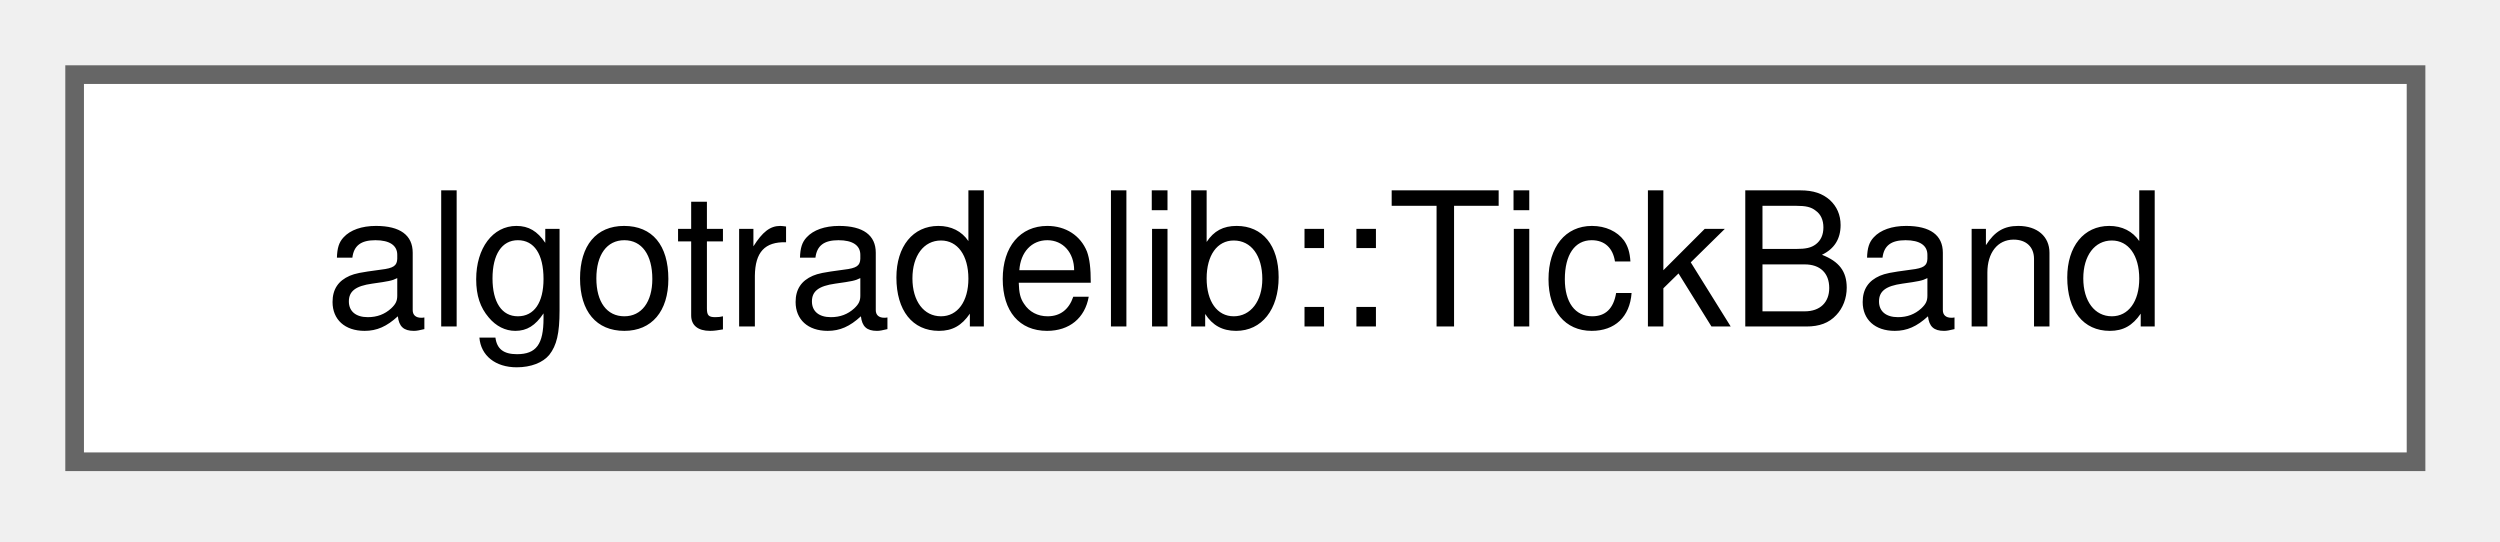
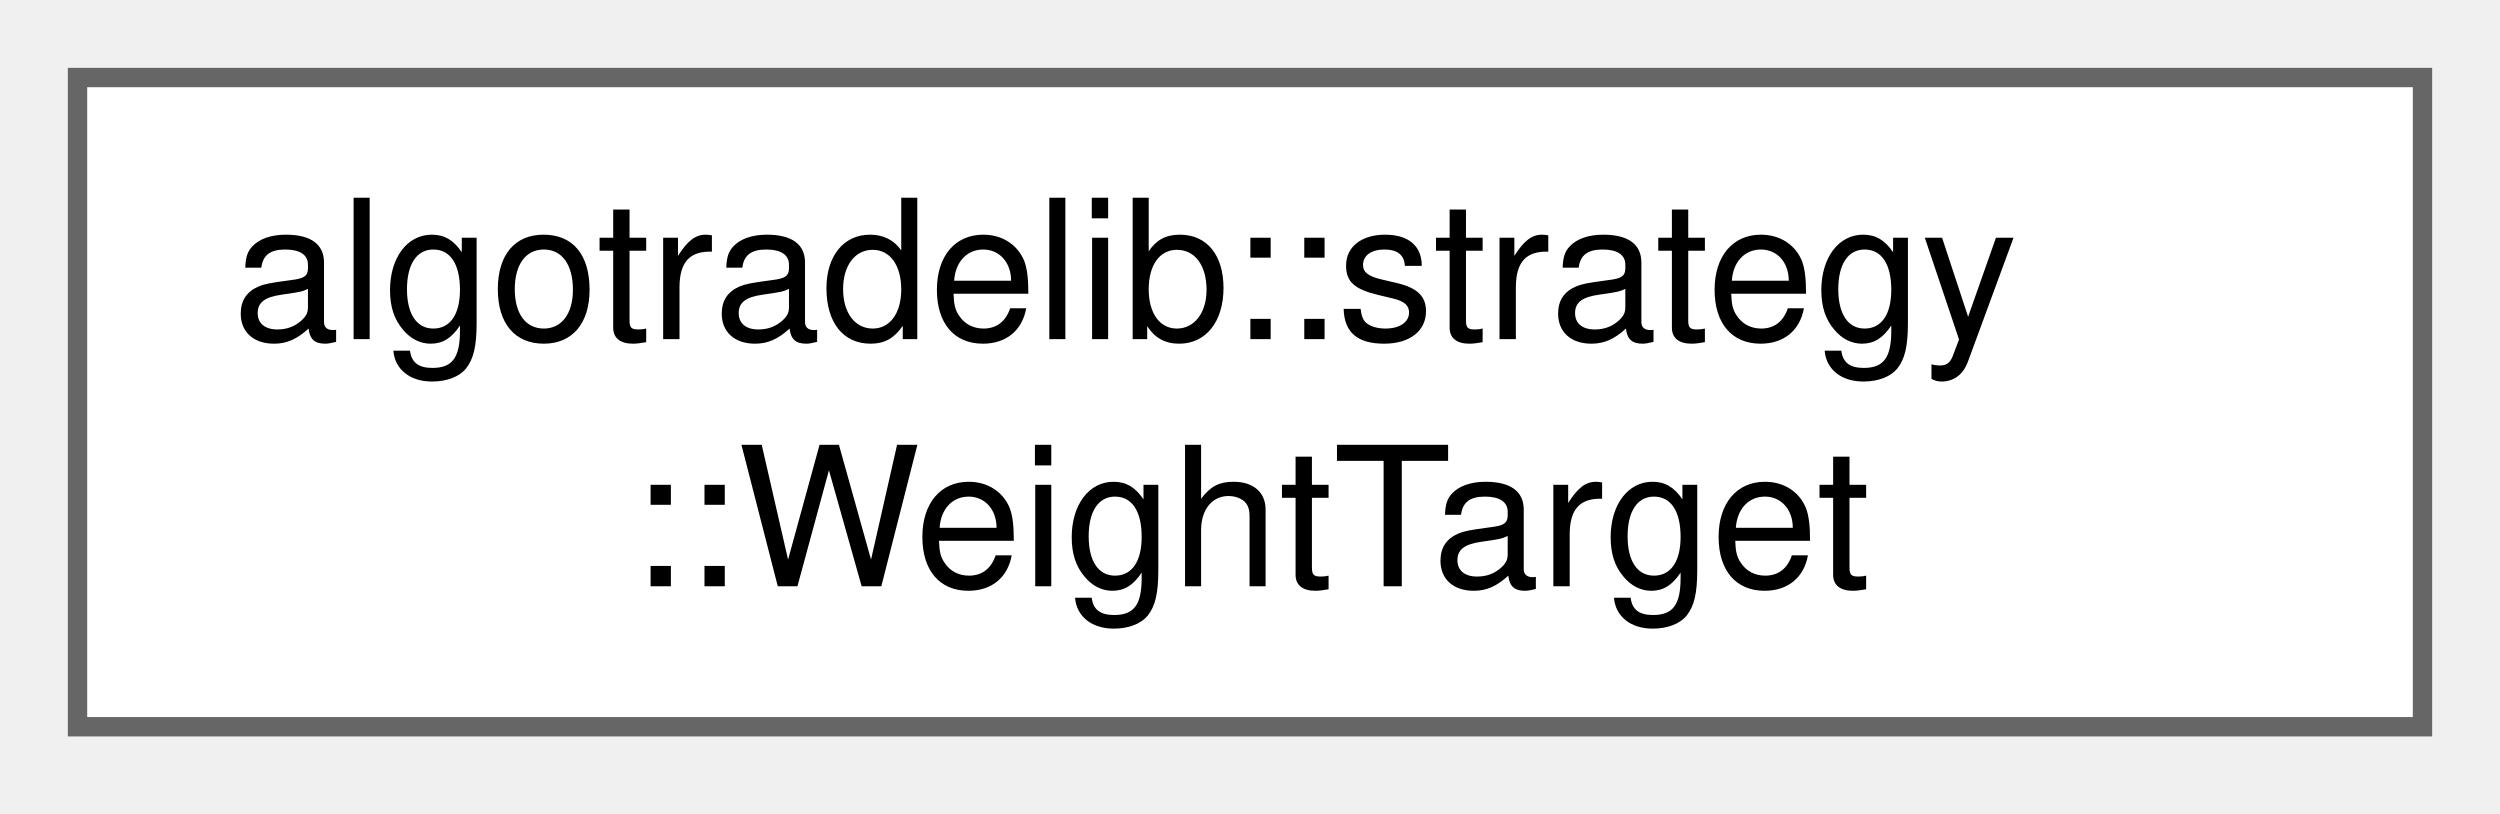
- <svg xmlns="http://www.w3.org/2000/svg" xmlns:xlink="http://www.w3.org/1999/xlink" width="134pt" height="29pt" viewBox="0.00 0.00 134.00 29.00">
-   <g id="graph0" class="graph" transform="scale(1 1) rotate(0) translate(4 24.75)">
+ <svg xmlns="http://www.w3.org/2000/svg" xmlns:xlink="http://www.w3.org/1999/xlink" width="129pt" height="42pt" viewBox="0.00 0.00 129.00 42.00">
+   <g id="graph0" class="graph" transform="scale(1 1) rotate(0) translate(4 37.5)">
    <g id="Node000000" class="node">
      <g id="a_Node000000">
-         <a xlink:href="structalgotradelib_1_1TickBand.html" target="_top" xlink:title="One band of a price grid: the tick size from a price upward, until the next band.">
-           <polygon fill="white" stroke="#666666" points="125.5,-20.75 0,-20.75 0,0 125.5,0 125.5,-20.75" />
-           <text xml:space="preserve" text-anchor="middle" x="62.75" y="-7.25" font-family="Helvetica,sans-Serif" font-size="10.00">algotradelib::TickBand</text>
+         <a xlink:href="structalgotradelib_1_1strategy_1_1WeightTarget.html" target="_top" xlink:title="The result of weight_target: a target position or a refusal, exactly one of them.">
+           <polygon fill="white" stroke="#666666" points="121,-33.5 0,-33.5 0,0 121,0 121,-33.5" />
+           <text xml:space="preserve" text-anchor="start" x="8" y="-20" font-family="Helvetica,sans-Serif" font-size="10.00">algotradelib::strategy</text>
+           <text xml:space="preserve" text-anchor="middle" x="60.5" y="-7.25" font-family="Helvetica,sans-Serif" font-size="10.00">::WeightTarget</text>
        </a>
      </g>
    </g>
  </g>
</svg>
